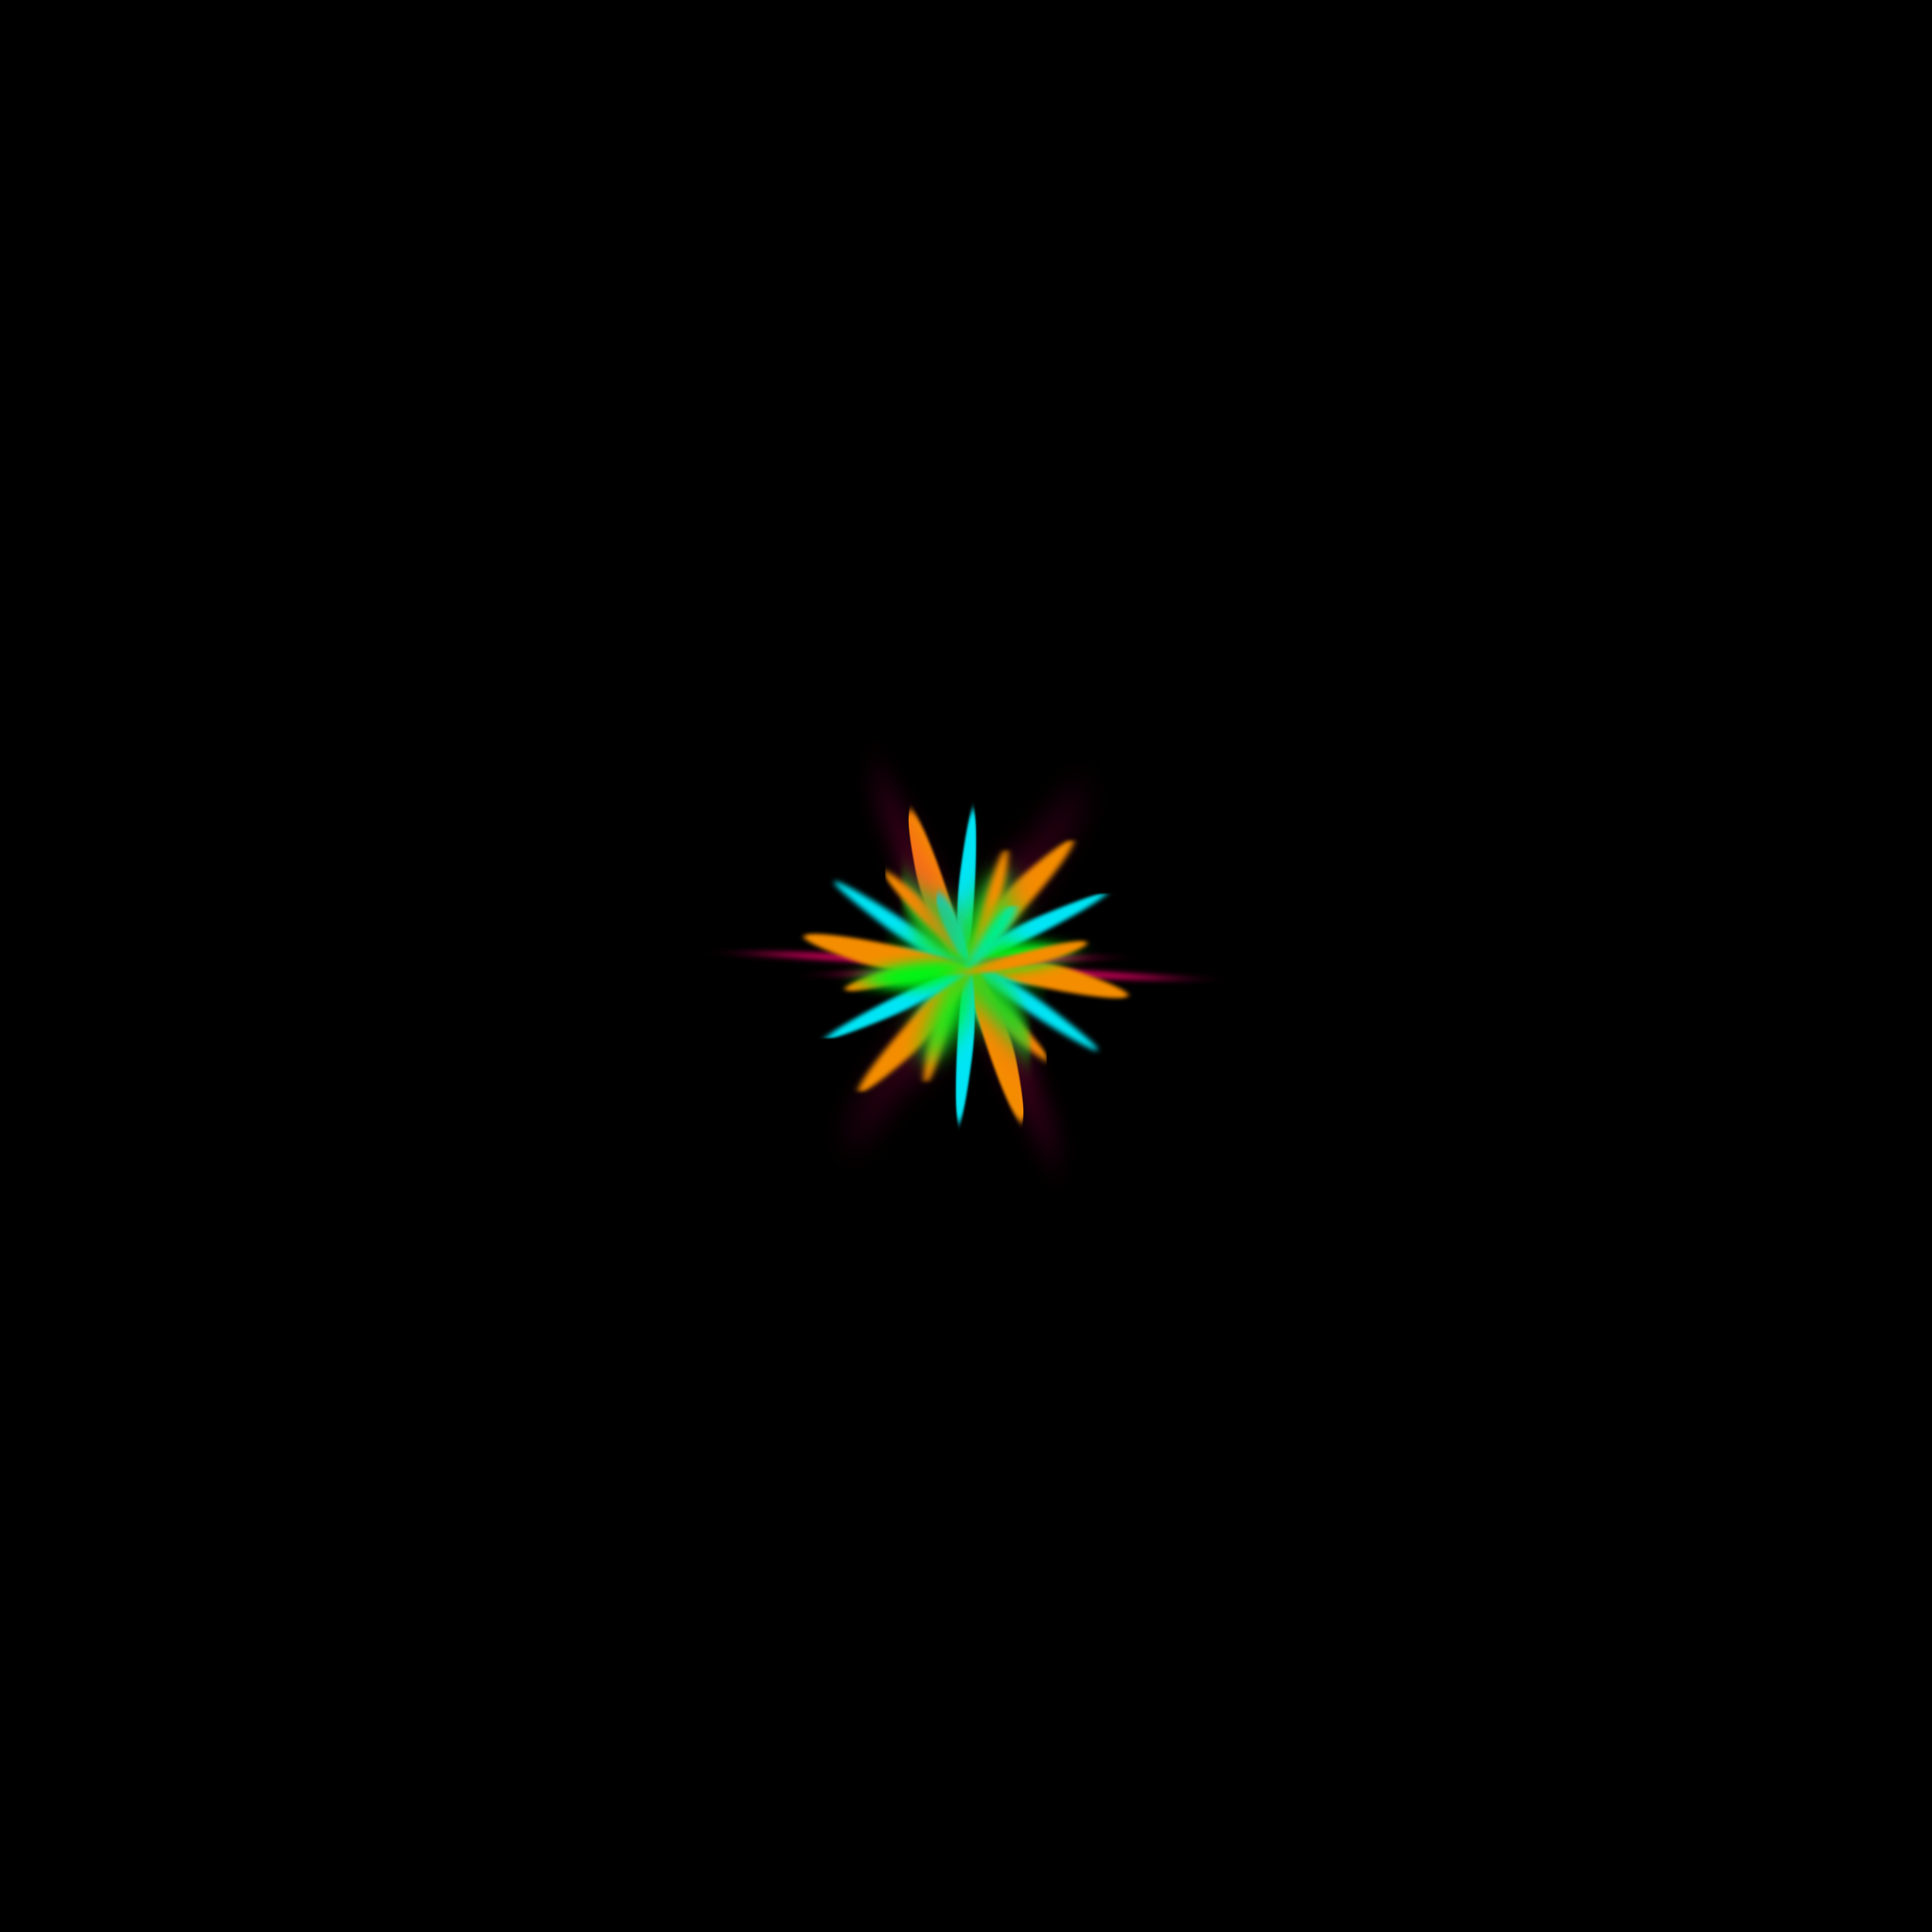
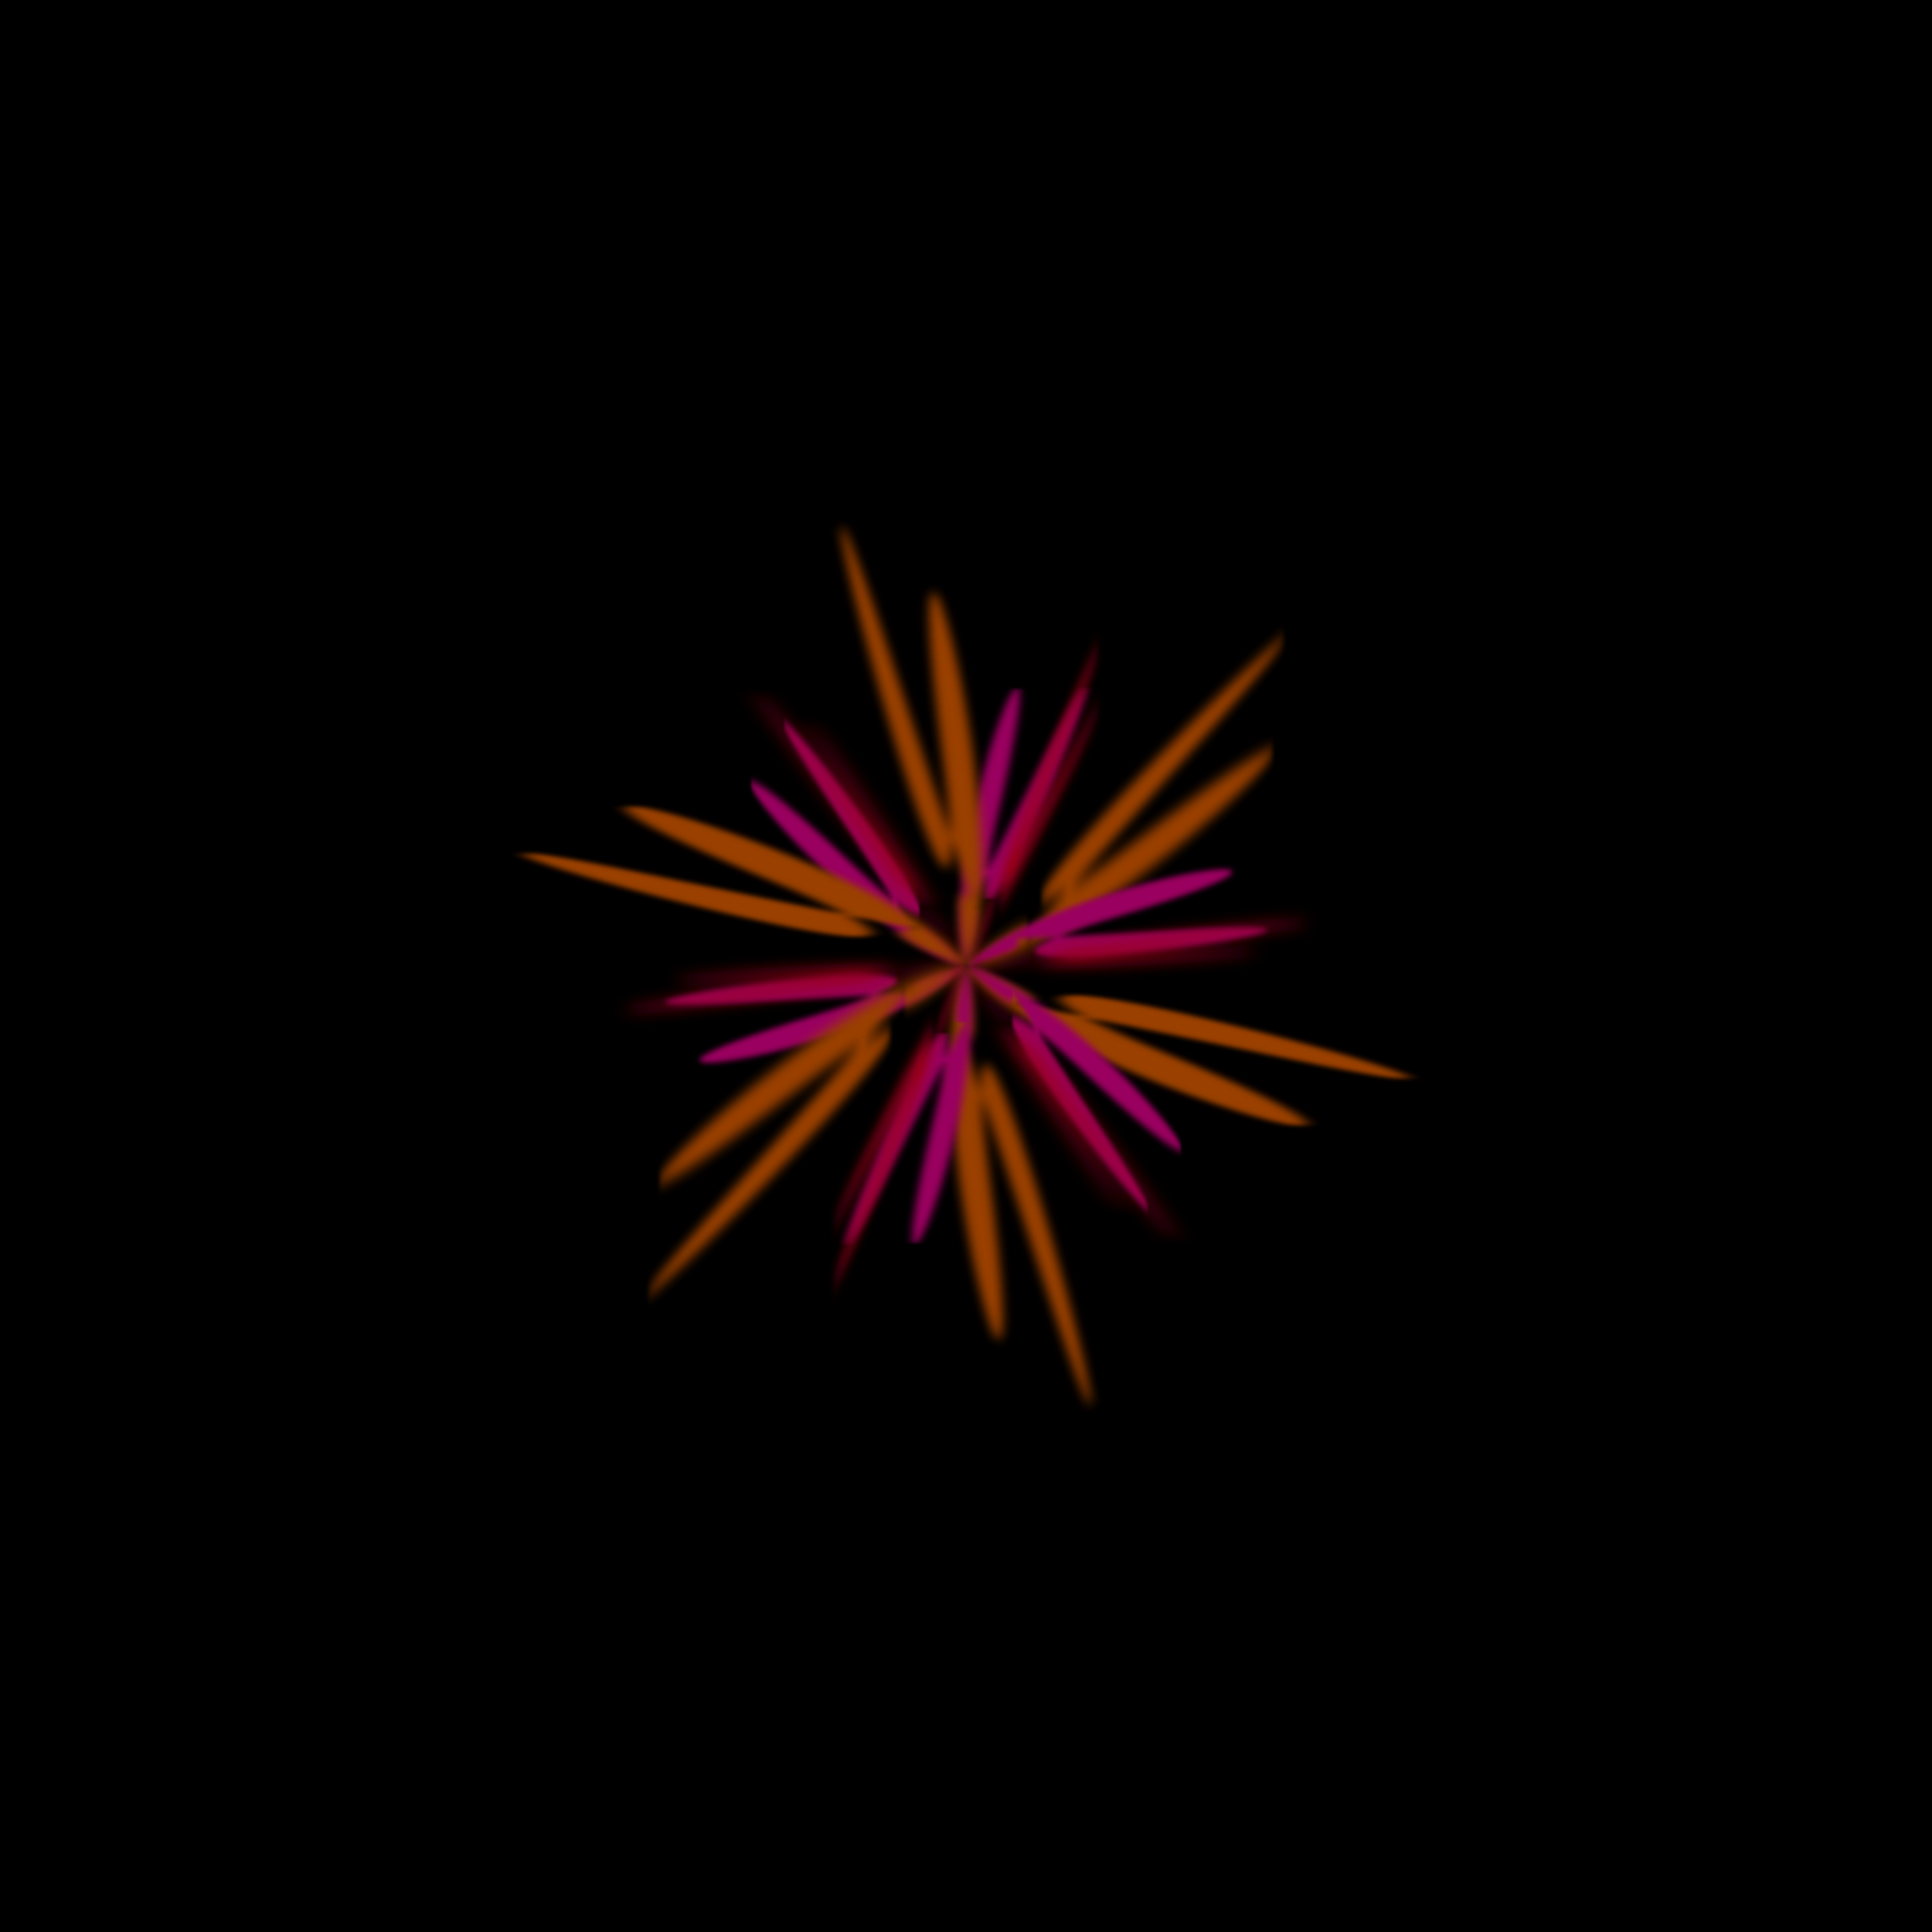
<svg xmlns="http://www.w3.org/2000/svg" xmlns:xlink="http://www.w3.org/1999/xlink" version="1.1" width="640" height="640" viewbox="0 0 640 640" style="background-color:hsl(0, 100%, 0%)">
  <defs>
    <filter id="blendSoft" x="-50%" y="-50%" width="200%" height="200%">
      <feGaussianBlur in="SourceGraphic" stdDeviation="5" />
    </filter>
    <filter id="blendHard">
      <feGaussianBlur in="SourceGraphic" stdDeviation="1" />
    </filter>
-     <path id="parentPolygon" d="M 0 0 C 51 -1, 16 20, -28 -14 S -11 -11, 0 0" />
+     <path id="parentPolygon" d="M 0 0 C -47 13, 28 6, -73 12 S 51 -14, -49 16 S -30 30, 0 0" />
    <g id="polygonGroups">
-       <use xlink:href="#parentPolygon" fill="hsl(184,96%,49%)" filter="url(#blendHard)">
+       <use xlink:href="#parentPolygon" fill="hsl(324,95%,31%)" filter="url(#blendHard)">
        <animate attributeName="opacity" values="1;0.3;1" dur="2s" repeatCount="indefinite" />
-         <animateTransform attributeName="transform" attributeType="XML" type="translateX" values="0;164;0;" dur="18s" repeatCount="indefinite" additive="sum" />
+         <animateTransform attributeName="transform" attributeType="XML" type="translateX" values="0;124;0;" dur="17s" repeatCount="indefinite" additive="sum" />
      </use>
-       <use xlink:href="#parentPolygon" transform="matrix(-0.69 1.45 -0.31 -0.11 0.86 0.81)" fill="hsl(334,96%,49%)" filter="url(#blendSoft)">
+       <use xlink:href="#parentPolygon" transform="matrix(0.82 0.00 -1.35 0.50 1.45 -1.24)" fill="hsl(354,95%,31%)" filter="url(#blendSoft)">
        <animate attributeName="opacity" values="1;0.3;1" dur="4s" repeatCount="indefinite" />
-         <animateTransform attributeName="transform" attributeType="XML" type="translateX" values="0;115;0;" dur="20s" repeatCount="indefinite" additive="sum" />
+         <animateTransform attributeName="transform" attributeType="XML" type="translateX" values="0;140;0;" dur="16s" repeatCount="indefinite" additive="sum" />
      </use>
-       <use xlink:href="#parentPolygon" transform="matrix(1.26 1.19 -1.34 0.01 -0.38 0.90)" fill="hsl(34,96%,49%)" filter="url(#blendHard)">
+       <use xlink:href="#parentPolygon" transform="matrix(-1.01 1.23 0.41 1.20 -0.14 -0.08)" fill="hsl(24,95%,31%)" filter="url(#blendHard)">
        <animate attributeName="opacity" values="1;0.3;1" dur="6s" repeatCount="indefinite" />
-         <animateTransform attributeName="transform" attributeType="XML" type="translateX" values="0;151;0;" dur="15s" repeatCount="indefinite" additive="sum" />
-       </use>
-       <use xlink:href="#parentPolygon" transform="matrix(1.17 -0.01 -1.04 0.98 1.01 -0.55)" fill="hsl(124,96%,49%)" filter="url(#blendSoft)">
-         <animate attributeName="opacity" values="1;0.3;1" dur="8s" repeatCount="indefinite" />
-         <animateTransform attributeName="transform" attributeType="XML" type="translateX" values="0;197;0;" dur="18s" repeatCount="indefinite" additive="sum" />
+         <animateTransform attributeName="transform" attributeType="XML" type="translateX" values="0;167;0;" dur="11s" repeatCount="indefinite" additive="sum" />
      </use>
    </g>
  </defs>
  <rect width="100%" height="100%" fill="hsl(0, 100%, 0%)" />
  <g>
    <use xlink:href="#polygonGroups" transform="translate(320, 320) rotate(0,0,0)" />
    <use xlink:href="#polygonGroups" transform="translate(320, 320) rotate(60,0,0)" />
    <use xlink:href="#polygonGroups" transform="translate(320, 320) rotate(120,0,0)" />
    <use xlink:href="#polygonGroups" transform="translate(320, 320) rotate(180,0,0)" />
    <use xlink:href="#polygonGroups" transform="translate(320, 320) rotate(240,0,0)" />
    <use xlink:href="#polygonGroups" transform="translate(320, 320) rotate(300,0,0)" />
    <animateTransform attributeName="transform" attributeType="XML" type="rotate" values="0 320 320;360 320 320" dur="20s" repeatCount="indefinite" />
  </g>
</svg>
